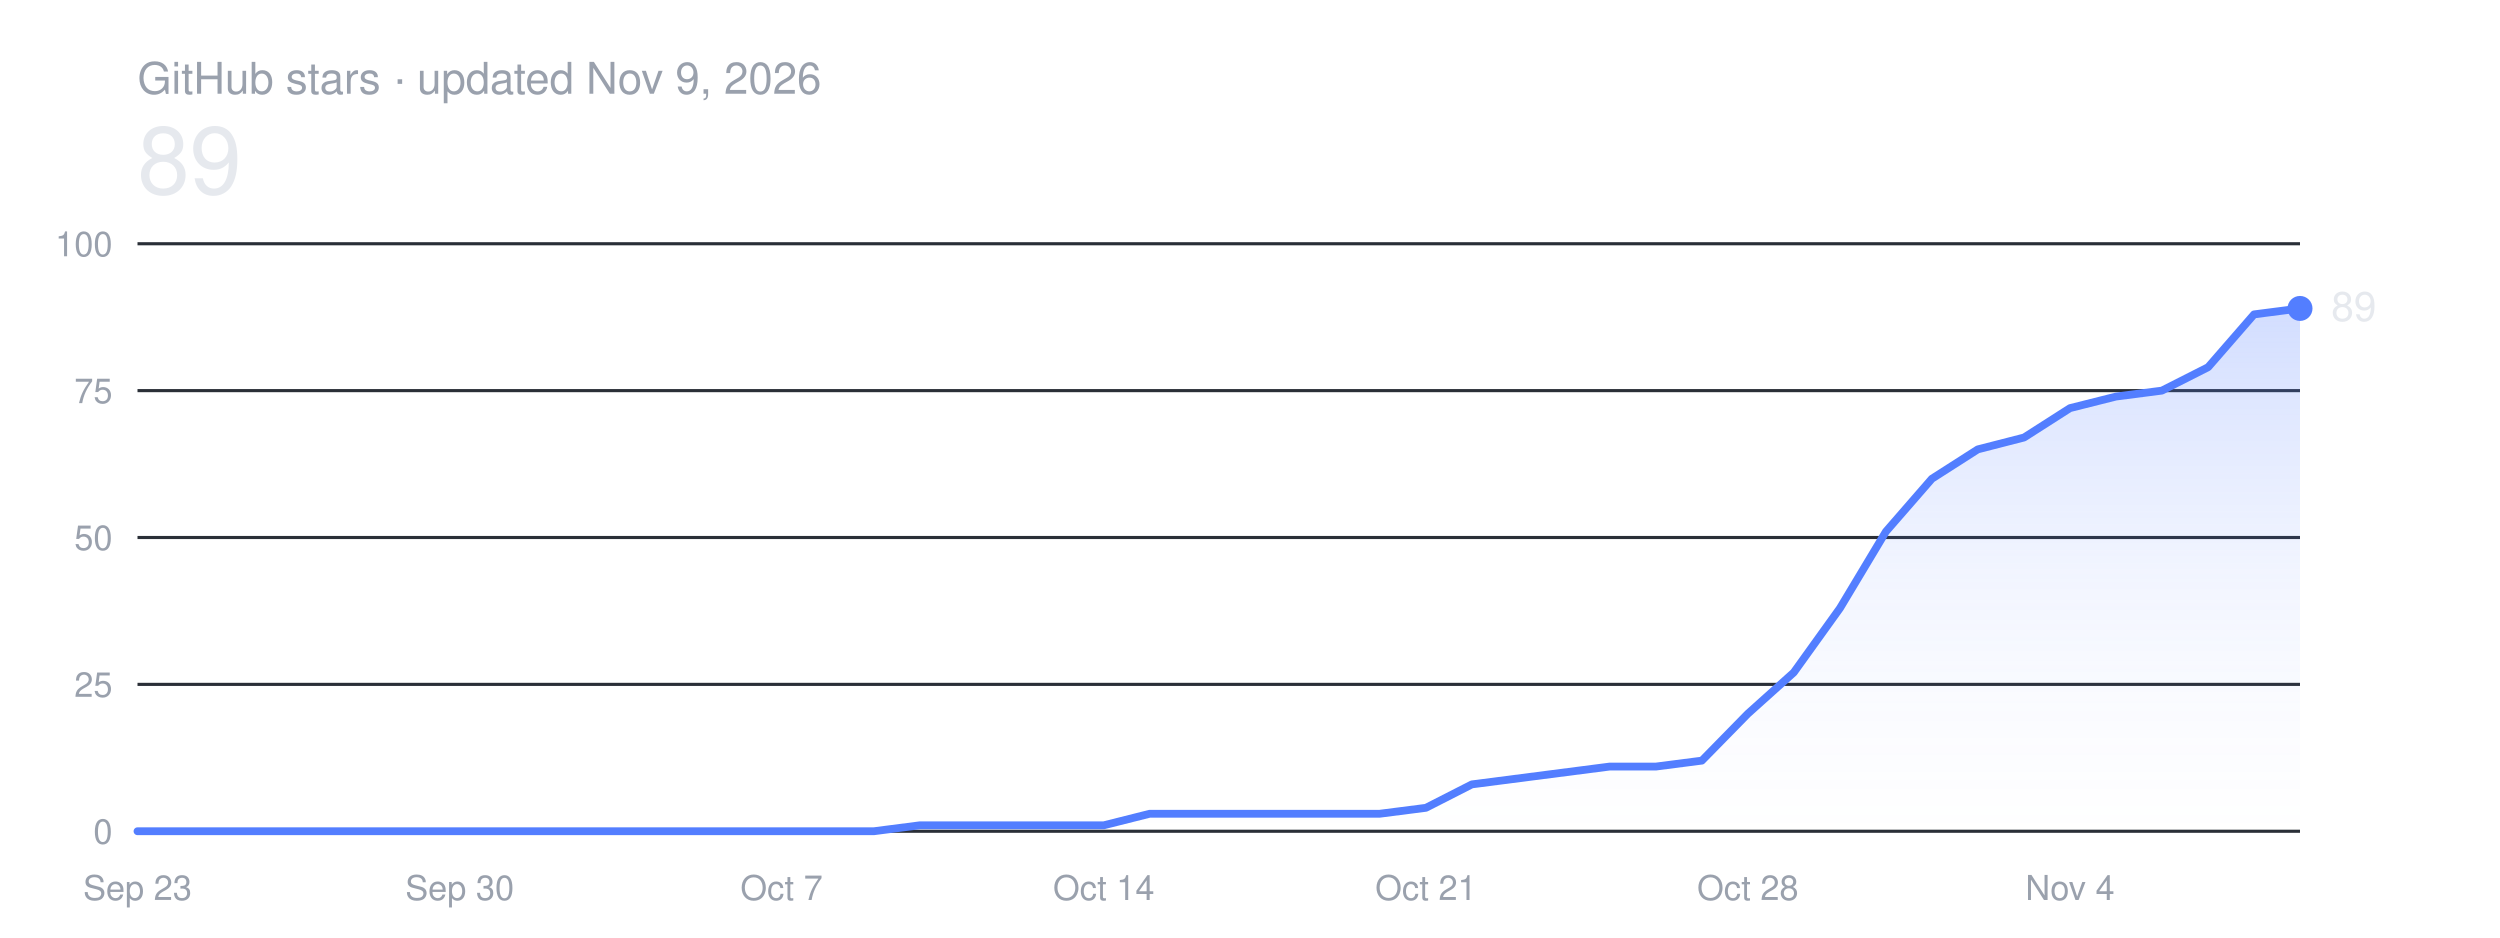
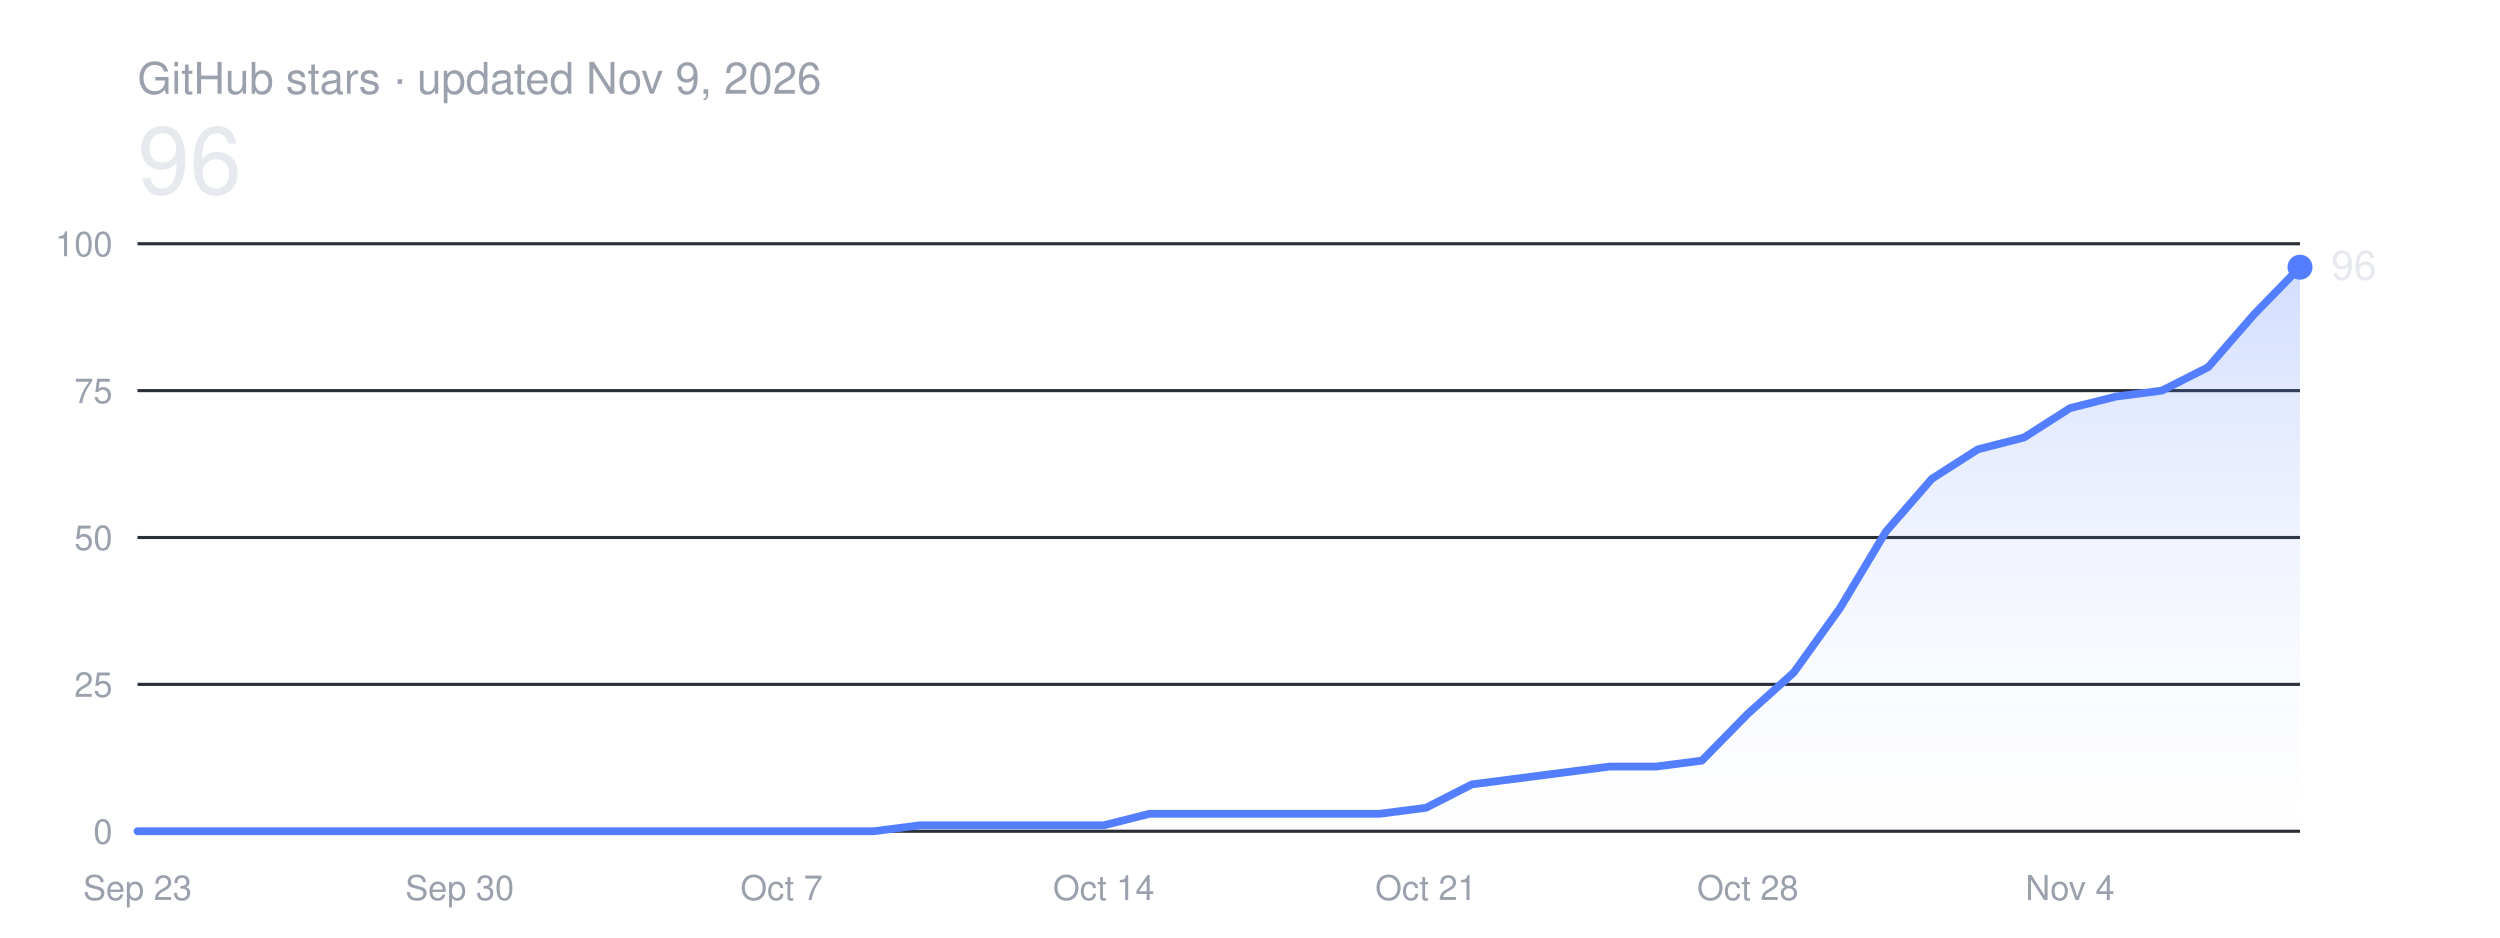
<svg xmlns="http://www.w3.org/2000/svg" width="800" height="300" viewBox="0 0 800 300" font-family="-apple-system, BlinkMacSystemFont, 'Segoe UI', Helvetica, Arial, sans-serif">
  <defs>
    <linearGradient id="a" x1="0" x2="0" y1="0" y2="1">
      <stop offset="0" stop-color="#537eff" stop-opacity="0.26" />
      <stop offset="0.25" stop-color="#537eff" stop-opacity="0.16" />
      <stop offset="0.5" stop-color="#537eff" stop-opacity="0.08" />
      <stop offset="0.75" stop-color="#537eff" stop-opacity="0.03" />
      <stop offset="1" stop-color="#537eff" stop-opacity="0" />
    </linearGradient>
  </defs>
  <text x="44" y="30" font-size="14" fill="#9aa1ad">GitHub stars · updated Nov 9, 2026</text>
-   <text x="44" y="62" font-size="30" font-weight="300" fill="#e6e9ee">89</text>
+   <text x="44" y="62" font-size="30" font-weight="300" fill="#e6e9ee">96</text>
  <line x1="44" x2="736" y1="266.0" y2="266.0" stroke="#2a2f37" stroke-width="1" />
  <text x="36" y="270.0" font-size="11" fill="#9aa1ad" text-anchor="end">0</text>
  <line x1="44" x2="736" y1="219.0" y2="219.0" stroke="#2a2f37" stroke-width="1" />
  <text x="36" y="223.0" font-size="11" fill="#9aa1ad" text-anchor="end">25</text>
  <line x1="44" x2="736" y1="172.0" y2="172.0" stroke="#2a2f37" stroke-width="1" />
  <text x="36" y="176.0" font-size="11" fill="#9aa1ad" text-anchor="end">50</text>
  <line x1="44" x2="736" y1="125.0" y2="125.0" stroke="#2a2f37" stroke-width="1" />
  <text x="36" y="129.0" font-size="11" fill="#9aa1ad" text-anchor="end">75</text>
  <line x1="44" x2="736" y1="78.0" y2="78.0" stroke="#2a2f37" stroke-width="1" />
  <text x="36" y="82.0" font-size="11" fill="#9aa1ad" text-anchor="end">100</text>
  <text x="44.0" y="288" font-size="11" fill="#9aa1ad" text-anchor="middle">Sep 23</text>
  <text x="147.1" y="288" font-size="11" fill="#9aa1ad" text-anchor="middle">Sep 30</text>
  <text x="250.1" y="288" font-size="11" fill="#9aa1ad" text-anchor="middle">Oct 7</text>
  <text x="353.2" y="288" font-size="11" fill="#9aa1ad" text-anchor="middle">Oct 14</text>
  <text x="456.3" y="288" font-size="11" fill="#9aa1ad" text-anchor="middle">Oct 21</text>
  <text x="559.3" y="288" font-size="11" fill="#9aa1ad" text-anchor="middle">Oct 28</text>
  <text x="662.4" y="288" font-size="11" fill="#9aa1ad" text-anchor="middle">Nov 4</text>
-   <polygon points="44,266.0 44.0,266.0 58.7,266.0 73.4,266.0 88.2,266.0 102.9,266.0 117.6,266.0 132.3,266.0 147.1,266.0 161.8,266.0 176.5,266.0 191.2,266.0 206.0,266.0 220.7,266.0 235.4,266.0 250.1,266.0 264.9,266.0 279.6,266.0 294.3,264.1 309.0,264.1 323.7,264.1 338.5,264.1 353.2,264.1 367.9,260.4 382.6,260.4 397.4,260.4 412.1,260.4 426.8,260.4 441.5,260.4 456.3,258.5 471.0,251.0 485.7,249.1 500.4,247.2 515.1,245.3 529.9,245.3 544.6,243.4 559.3,228.4 574.0,215.2 588.8,194.6 603.5,170.1 618.2,153.2 632.9,143.8 647.7,140.0 662.4,130.6 677.1,126.9 691.8,125.0 706.6,117.5 721.3,100.6 736.0,98.7 736.0,266.0" fill="url(#a)" />
-   <polyline points="44.0,266.0 58.7,266.0 73.4,266.0 88.2,266.0 102.9,266.0 117.6,266.0 132.3,266.0 147.1,266.0 161.8,266.0 176.5,266.0 191.2,266.0 206.0,266.0 220.7,266.0 235.4,266.0 250.1,266.0 264.9,266.0 279.6,266.0 294.3,264.1 309.0,264.1 323.7,264.1 338.5,264.1 353.2,264.1 367.9,260.4 382.6,260.4 397.4,260.4 412.1,260.4 426.8,260.4 441.5,260.4 456.3,258.5 471.0,251.0 485.7,249.1 500.4,247.2 515.1,245.3 529.9,245.3 544.6,243.4 559.3,228.4 574.0,215.2 588.8,194.6 603.5,170.1 618.2,153.2 632.9,143.8 647.7,140.0 662.4,130.6 677.1,126.9 691.8,125.0 706.6,117.5 721.3,100.6 736.0,98.7" fill="none" stroke="#537eff" stroke-width="2.5" stroke-linejoin="round" stroke-linecap="round" />
-   <circle cx="736.0" cy="98.7" r="4" fill="#537eff" />
-   <text x="746.0" y="102.7" font-size="13" fill="#e6e9ee">89</text>
+   <polygon points="44,266.0 44.0,266.0 58.7,266.0 73.4,266.0 88.2,266.0 102.9,266.0 117.6,266.0 132.3,266.0 147.1,266.0 161.8,266.0 176.5,266.0 191.2,266.0 206.0,266.0 220.7,266.0 235.4,266.0 250.1,266.0 264.9,266.0 279.6,266.0 294.3,264.1 309.0,264.1 323.7,264.1 338.5,264.1 353.2,264.1 367.9,260.4 382.6,260.4 397.4,260.4 412.1,260.4 426.8,260.4 441.5,260.4 456.3,258.5 471.0,251.0 485.7,249.1 500.4,247.2 515.1,245.3 529.9,245.3 544.6,243.4 559.3,228.4 574.0,215.2 588.8,194.6 603.5,170.1 618.2,153.2 632.9,143.8 647.7,140.0 662.4,130.6 677.1,126.9 691.8,125.0 706.6,117.5 721.3,100.6 736.0,85.5 736.0,266.0" fill="url(#a)" />
+   <polyline points="44.0,266.0 58.7,266.0 73.4,266.0 88.2,266.0 102.9,266.0 117.6,266.0 132.3,266.0 147.1,266.0 161.8,266.0 176.5,266.0 191.2,266.0 206.0,266.0 220.7,266.0 235.4,266.0 250.1,266.0 264.9,266.0 279.6,266.0 294.3,264.1 309.0,264.1 323.7,264.1 338.5,264.1 353.2,264.1 367.9,260.4 382.6,260.4 397.4,260.4 412.1,260.4 426.8,260.4 441.5,260.4 456.3,258.5 471.0,251.0 485.7,249.1 500.4,247.2 515.1,245.3 529.9,245.3 544.6,243.4 559.3,228.4 574.0,215.2 588.8,194.6 603.5,170.1 618.2,153.2 632.9,143.8 647.7,140.0 662.4,130.6 677.1,126.9 691.8,125.0 706.6,117.5 721.3,100.6 736.0,85.5" fill="none" stroke="#537eff" stroke-width="2.5" stroke-linejoin="round" stroke-linecap="round" />
+   <circle cx="736.0" cy="85.5" r="4" fill="#537eff" />
+   <text x="746.0" y="89.5" font-size="13" fill="#e6e9ee">96</text>
</svg>
